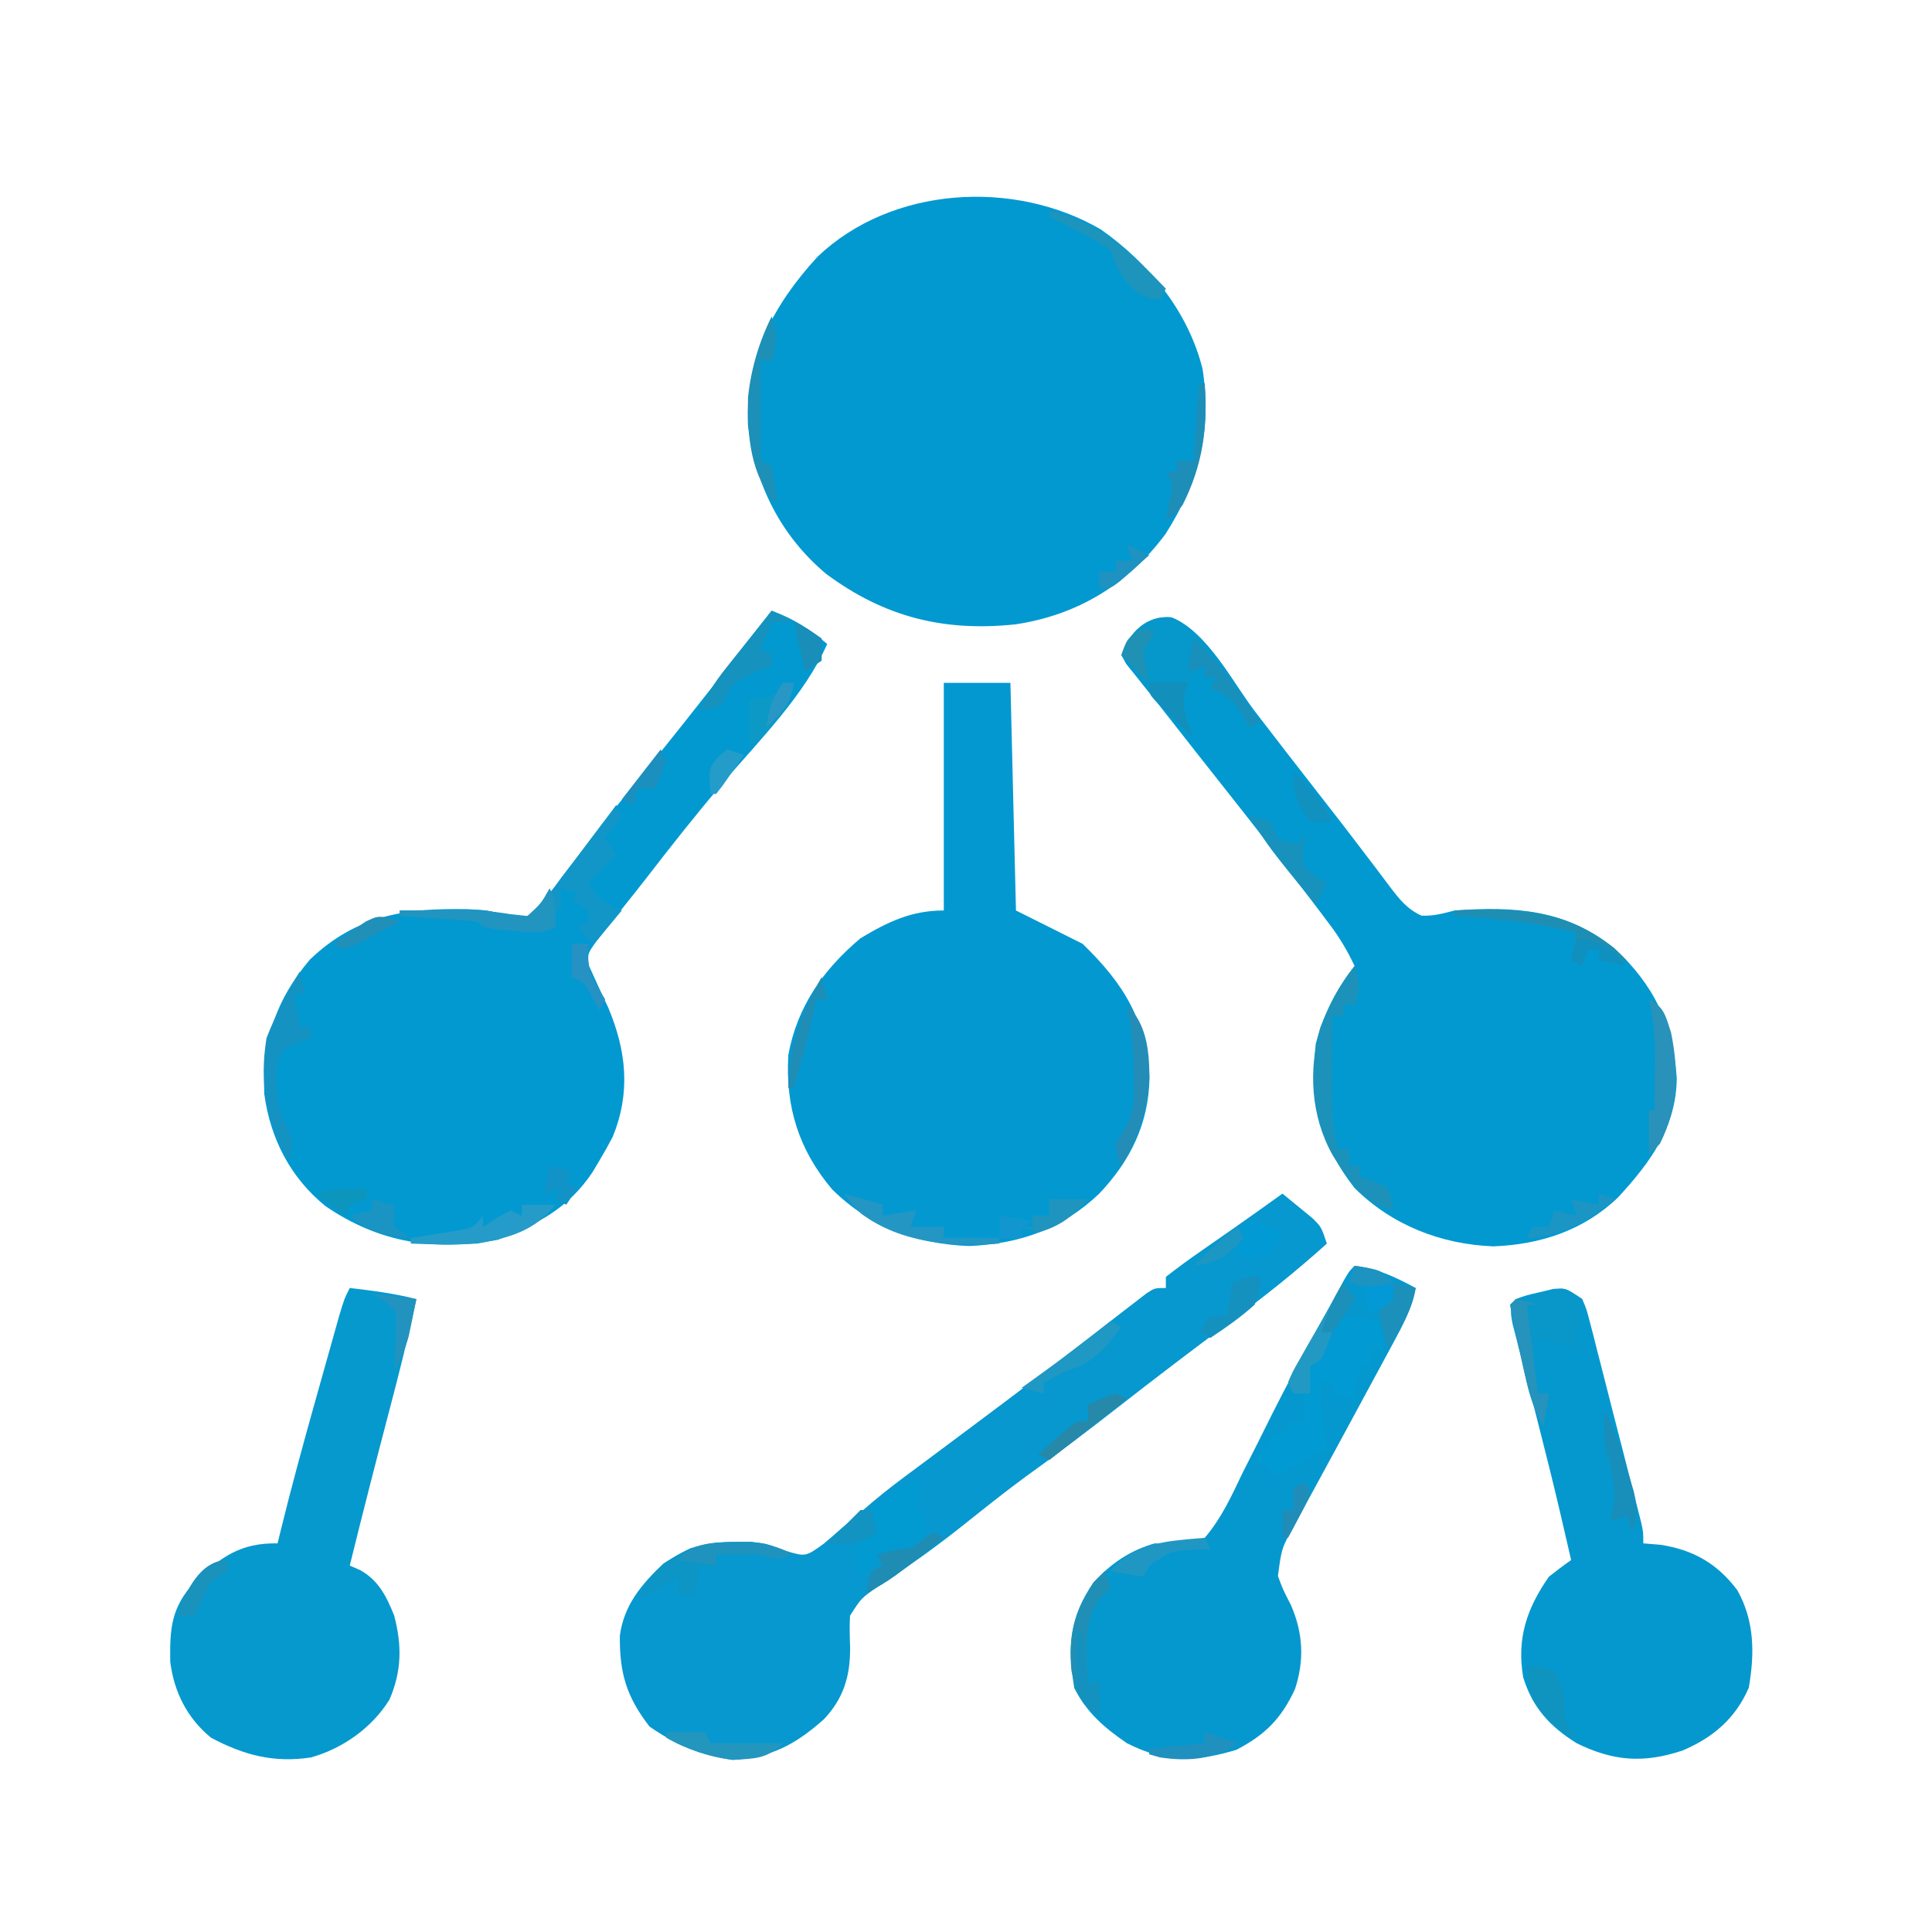
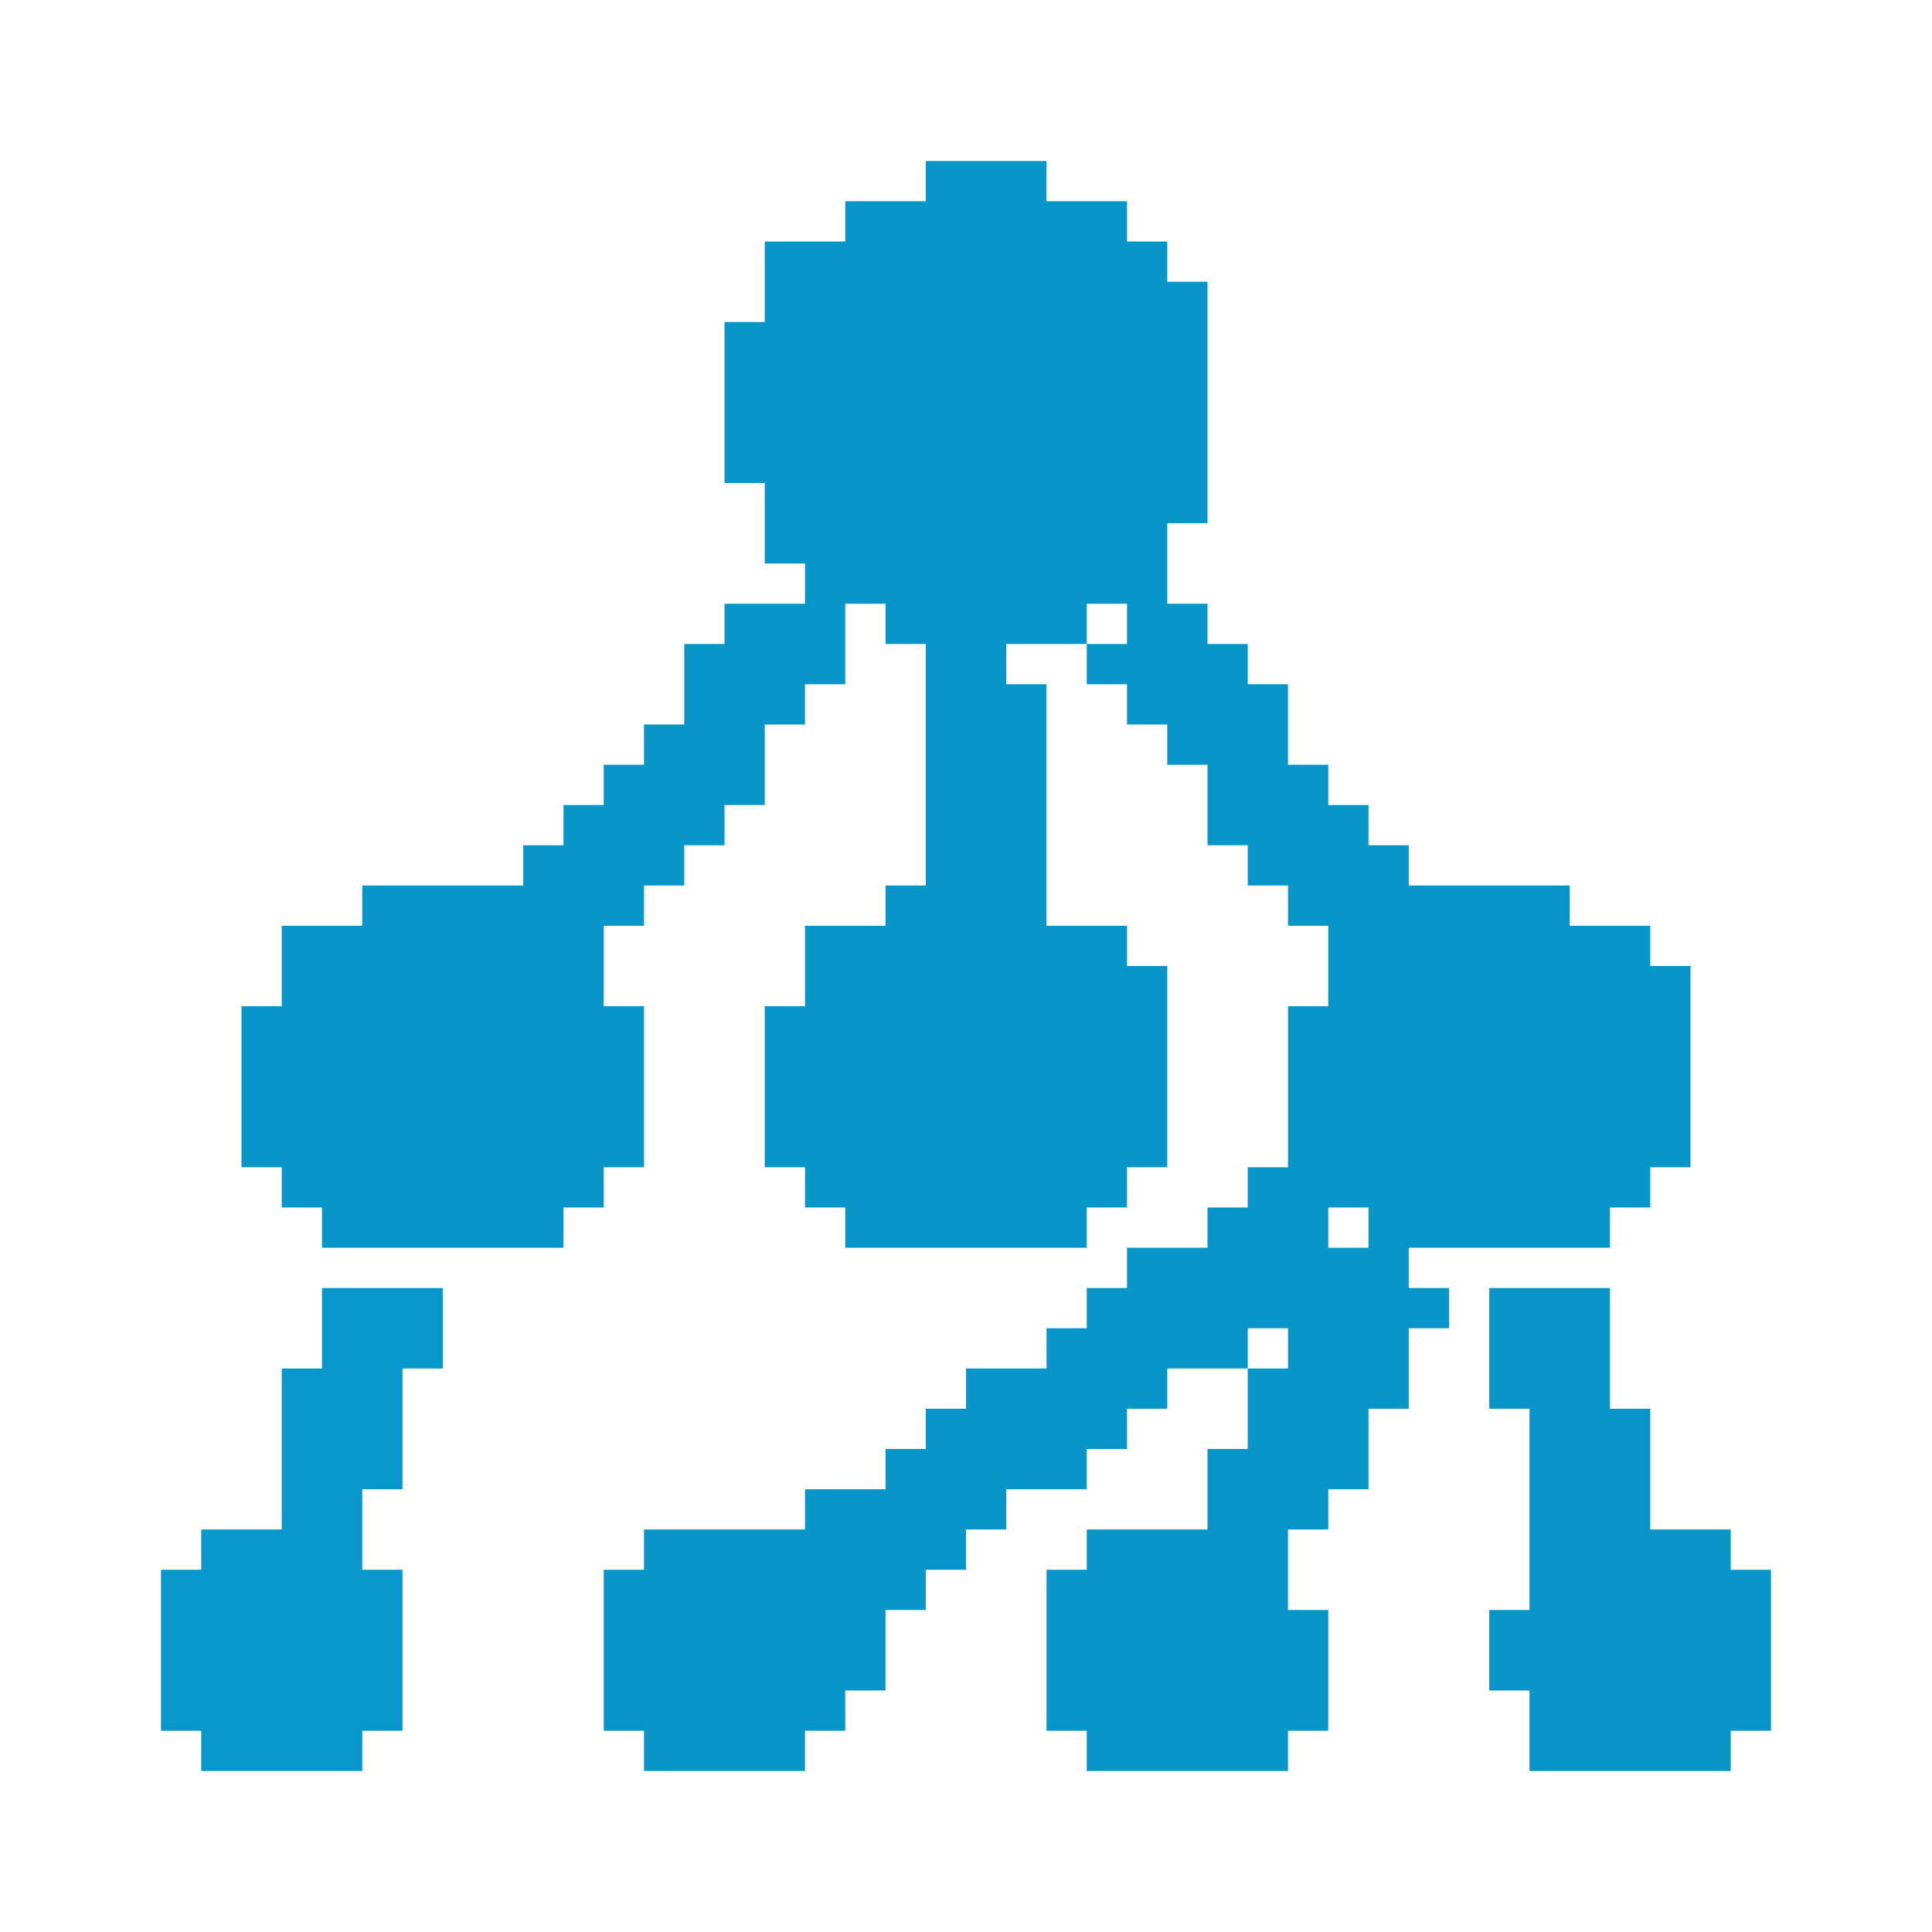
- <svg xmlns="http://www.w3.org/2000/svg" version="1.1" width="348" height="348">
-   <path d="M0 0 C8.633 6.042 15.782 14.799 18.344 25.16 C20.057 36.321 17.701 45.382 11.668 54.867 C4.901 63.967 -4.252 69.487 -15.367 71.141 C-28.306 72.503 -38.989 69.816 -49.457 62.055 C-57.671 55.167 -62.355 45.812 -63.551 35.18 C-64.004 23.104 -59.02 13.666 -51.02 4.93 C-37.672 -7.798 -15.606 -9.079 0 0 Z " fill="#0299D0" transform="translate(198.2695,41.32031)" />
-   <path d="M0 0 C3.965 1.479 6.776 3.236 10 6 C5.884 15.277 -2.247 23.372 -8.818 31.05 C-13.604 36.664 -18.163 42.443 -22.667 48.285 C-24.005 50.006 -25.364 51.709 -26.727 53.41 C-27.568 54.481 -28.409 55.553 -29.25 56.625 C-29.998 57.566 -30.745 58.507 -31.516 59.477 C-33.194 61.799 -33.194 61.799 -32.895 63.992 C-31.773 66.51 -30.614 69.007 -29.438 71.5 C-26.161 79.319 -25.381 86.771 -28.625 94.75 C-29.374 96.19 -30.166 97.608 -31 99 C-31.424 99.712 -31.848 100.423 -32.285 101.156 C-36.647 107.669 -42.17 110.482 -49.312 113.312 C-60.706 115.437 -70.737 113.856 -80.375 107.25 C-86.716 102.104 -90.317 95.059 -91.406 86.992 C-91.693 77.445 -89.387 70.194 -83.172 62.836 C-74.802 54.841 -66.01 53.553 -54.832 53.762 C-51 54 -51 54 -47.395 54.953 C-44.13 55.343 -44.13 55.343 -42.444 53.839 C-40.78 51.994 -39.327 50.078 -37.875 48.062 C-36.74 46.576 -35.605 45.091 -34.469 43.605 C-33.608 42.456 -33.608 42.456 -32.73 41.283 C-30.041 37.735 -27.204 34.312 -24.375 30.875 C-18.493 23.654 -12.726 16.346 -7 9 C-6.261 8.053 -5.523 7.105 -4.762 6.129 C-3.173 4.087 -1.585 2.045 0 0 Z " fill="#0299D1" transform="translate(139,110)" />
-   <path d="M0 0 C6.262 2.49 11.065 11.758 15.062 16.992 C18.91 22.025 22.799 27.026 26.699 32.019 C29.546 35.663 32.378 39.316 35.164 43.008 C35.66 43.658 36.156 44.307 36.666 44.977 C37.59 46.189 38.507 47.406 39.414 48.631 C41.11 50.84 42.452 52.548 45.02 53.715 C47.216 53.79 48.839 53.345 50.965 52.781 C61.831 52.001 70.995 52.579 79.777 59.594 C86.873 66.221 90.286 73.252 90.988 82.941 C90.915 91.821 86.211 98.173 80.406 104.473 C74.203 110.408 66.455 112.951 57.965 113.281 C48.514 112.914 39.727 109.482 32.965 102.781 C26.727 94.825 24.921 86.795 25.965 76.781 C27.438 71.468 29.539 67.1 32.965 62.781 C31.695 60.104 30.314 57.748 28.531 55.383 C28.053 54.746 27.575 54.109 27.082 53.453 C26.569 52.777 26.056 52.102 25.527 51.406 C24.993 50.699 24.459 49.991 23.908 49.262 C19.131 42.956 14.258 36.727 9.346 30.525 C6.028 26.335 2.721 22.136 -0.57 17.926 C-2.066 16.018 -3.571 14.117 -5.094 12.23 C-5.652 11.525 -6.21 10.82 -6.785 10.094 C-7.254 9.512 -7.724 8.931 -8.207 8.332 C-8.48 7.82 -8.754 7.309 -9.035 6.781 C-7.711 2.808 -4.504 -0.484 0 0 Z " fill="#0299D0" transform="translate(211.0352,111.2188)" />
-   <path d="M0 0 C3.96 0 7.92 0 12 0 C12.495 20.295 12.495 20.295 13 41 C16.96 42.98 20.92 44.96 25 47 C32.487 54.281 36.38 60.627 37.059 71.164 C36.888 79.421 33.624 86.07 28 92 C21.291 98.363 13.81 101.028 4.625 101.438 C-5.002 101.098 -13.192 98.043 -20.09 91.258 C-26.123 84.126 -28.568 76.326 -28 67 C-26.389 58.274 -21.728 51.667 -15 46 C-10.044 43.026 -5.821 41 0 41 C0 27.47 0 13.94 0 0 Z " fill="#0399D0" transform="translate(170,123)" />
-   <path d="M0 0 C1.152 0.93 2.297 1.869 3.438 2.812 C4.076 3.335 4.714 3.857 5.371 4.395 C7 6 7 6 8 9 C2.436 14.025 -3.343 18.615 -9.375 23.062 C-16.167 28.11 -22.901 33.219 -29.562 38.438 C-35.068 42.747 -40.623 46.949 -46.309 51.02 C-50.141 53.84 -53.852 56.809 -57.57 59.778 C-60.642 62.212 -63.747 64.554 -66.969 66.785 C-67.612 67.231 -68.256 67.678 -68.919 68.137 C-70.154 68.986 -71.396 69.824 -72.646 70.652 C-75.86 72.831 -75.86 72.831 -77.895 76.047 C-77.998 77.966 -77.938 79.892 -77.875 81.812 C-77.847 86.881 -79.036 90.936 -82.617 94.699 C-87.743 99.242 -92.036 101.536 -99 102 C-104.674 101.296 -109.326 99.236 -114 96 C-118.18 90.61 -119.416 86.332 -119.348 79.637 C-118.618 74.1 -115.444 70.372 -111.5 66.625 C-107.245 63.859 -103.704 62.721 -98.625 62.75 C-97.283 62.742 -97.283 62.742 -95.914 62.734 C-93 63 -93 63 -89.566 64.316 C-85.9 65.42 -85.9 65.42 -82.676 63.105 C-81.536 62.155 -80.416 61.181 -79.312 60.188 C-78.078 59.147 -76.842 58.108 -75.605 57.07 C-74.996 56.547 -74.387 56.024 -73.759 55.485 C-71.293 53.403 -68.72 51.481 -66.125 49.562 C-65.157 48.841 -64.189 48.119 -63.191 47.375 C-62.138 46.591 -61.085 45.807 -60 45 C-57.352 43.023 -54.707 41.043 -52.062 39.062 C-51.385 38.555 -50.708 38.048 -50.01 37.525 C-45.651 34.254 -41.316 30.953 -37 27.625 C-35.962 26.826 -34.925 26.027 -33.855 25.203 C-32.064 23.821 -30.275 22.436 -28.488 21.047 C-27.77 20.495 -27.052 19.943 -26.312 19.375 C-25.41 18.675 -25.41 18.675 -24.488 17.961 C-23 17 -23 17 -21 17 C-21 16.34 -21 15.68 -21 15 C-18.845 13.311 -16.69 11.737 -14.438 10.188 C-13.828 9.761 -13.219 9.335 -12.592 8.896 C-11.36 8.035 -10.126 7.175 -8.89 6.318 C-5.908 4.238 -2.955 2.118 0 0 Z " fill="#0698CE" transform="translate(231,215)" />
-   <path d="M0 0 C4.133 0.472 7.358 2.052 11 4 C10.298 7.743 8.672 10.723 6.867 14.059 C6.552 14.644 6.237 15.229 5.913 15.831 C4.904 17.702 3.89 19.57 2.875 21.438 C2.216 22.658 1.557 23.879 0.898 25.1 C-1.719 29.949 -4.342 34.796 -6.983 39.633 C-7.605 40.777 -8.227 41.92 -8.867 43.098 C-9.423 44.115 -9.978 45.132 -10.55 46.18 C-13.149 50.799 -13.149 50.799 -13.812 55.875 C-12.956 58.212 -12.956 58.212 -11.438 61.188 C-9.291 66.16 -9.029 71.046 -10.727 76.211 C-13.132 81.472 -16.124 84.523 -21.312 87.188 C-28.631 89.4 -34.137 89.497 -41 86 C-45.079 83.222 -48.241 80.487 -50.5 76.062 C-51.728 68.544 -51.402 63.326 -47 57 C-43.89 53.635 -40.43 51.236 -36 50 C-35.343 50.039 -34.685 50.078 -34.008 50.119 C-31.329 50.196 -29.506 49.984 -27 49 C-23.994 45.489 -22.165 41.467 -20.188 37.312 C-19.294 35.545 -18.4 33.777 -17.503 32.011 C-16.59 30.203 -15.691 28.389 -14.793 26.573 C-12.057 21.121 -9.127 15.781 -6.188 10.438 C-5.678 9.499 -5.168 8.56 -4.643 7.593 C-4.177 6.736 -3.711 5.879 -3.23 4.996 C-2.822 4.245 -2.414 3.494 -1.993 2.72 C-1 1 -1 1 0 0 Z " fill="#0598CE" transform="translate(244,228)" />
-   <path d="M0 0 C4.098 0.478 8.005 0.972 12 2 C10.549 8.739 8.888 15.399 7.125 22.062 C4.681 31.359 2.303 40.668 0 50 C0.615 50.267 1.23 50.534 1.863 50.809 C5.207 52.673 6.615 55.563 8 59 C9.42 64.355 9.366 69.034 7.152 74.145 C4.006 79.211 -1.254 82.947 -6.973 84.555 C-13.643 85.577 -19.06 84.154 -25 81 C-29.278 77.481 -31.652 72.779 -32.336 67.316 C-32.421 61.331 -32.188 57.629 -28 53 C-23.209 48.414 -19.672 45.879 -13 46 C-12.837 45.327 -12.674 44.653 -12.506 43.959 C-10.495 35.769 -8.273 27.648 -5.983 19.533 C-5.366 17.344 -4.753 15.155 -4.141 12.965 C-3.748 11.568 -3.354 10.171 -2.961 8.773 C-2.608 7.52 -2.255 6.266 -1.892 4.974 C-1 2 -1 2 0 0 Z " fill="#0699CE" transform="translate(63,232)" />
-   <path d="M0 0 C0.778 1.822 0.778 1.822 1.35 4.051 C1.57 4.885 1.79 5.719 2.017 6.579 C2.355 7.932 2.355 7.932 2.699 9.312 C2.939 10.237 3.179 11.162 3.426 12.115 C4.191 15.074 4.939 18.037 5.688 21 C6.203 22.998 6.719 24.995 7.236 26.992 C8.176 30.643 9.115 34.294 10.038 37.949 C10.224 38.685 10.411 39.421 10.603 40.178 C11 42 11 42 11 44 C12.011 44.083 13.021 44.165 14.062 44.25 C19.996 45.149 24.361 47.662 27.938 52.438 C31.044 57.977 31.067 63.852 30 70 C27.591 75.546 23.575 78.971 18.066 81.312 C11.106 83.628 5.637 83.265 -1 80 C-5.813 77.002 -8.949 73.609 -10.629 68.141 C-11.839 61.158 -9.983 55.691 -6 50 C-4.694 48.964 -3.365 47.956 -2 47 C-2.518 44.749 -3.039 42.499 -3.562 40.25 C-3.732 39.522 -3.901 38.794 -4.075 38.045 C-5.28 32.917 -6.552 27.809 -7.859 22.707 C-8.342 20.816 -8.342 20.816 -8.834 18.888 C-9.484 16.348 -10.139 13.809 -10.801 11.272 C-11.1 10.101 -11.399 8.93 -11.707 7.723 C-11.98 6.668 -12.253 5.614 -12.534 4.528 C-13 2 -13 2 -12 0 C-10.039 -0.703 -10.039 -0.703 -7.625 -1.25 C-6.834 -1.441 -6.042 -1.632 -5.227 -1.828 C-3 -2 -3 -2 0 0 Z " fill="#0598CE" transform="translate(285,234)" />
-   <path d="M0 0 C6.152 0.586 6.152 0.586 8 1 C8.33 1.66 8.66 2.32 9 3 C8.67 3.99 8.34 4.98 8 6 C7.34 6 6.68 6 6 6 C6 6.99 6 7.98 6 9 C5.34 9 4.68 9 4 9 C3.67 10.98 3.34 12.96 3 15 C1.68 14.67 0.36 14.34 -1 14 C-1 13.34 -1 12.68 -1 12 C-1.66 12 -2.32 12 -3 12 C-3.098 16.136 -2.774 19.936 -2 24 C-2.557 24.268 -3.114 24.536 -3.688 24.812 C-6.197 26.101 -8.593 27.529 -11 29 C-11.66 28.34 -12.32 27.68 -13 27 C-13.66 26.67 -14.32 26.34 -15 26 C-13.719 24.293 -12.382 22.626 -11 21 C-10.34 21 -9.68 21 -9 21 C-9 20.34 -9 19.68 -9 19 C-8.01 19 -7.02 19 -6 19 C-6.052 17.952 -6.052 17.952 -6.105 16.883 C-6.146 15.518 -6.146 15.518 -6.188 14.125 C-6.222 13.22 -6.257 12.315 -6.293 11.383 C-6.196 10.596 -6.1 9.81 -6 9 C-5.01 8.34 -4.02 7.68 -3 7 C-1.929 4.699 -0.92 2.366 0 0 Z " fill="#019AD2" transform="translate(241,237)" />
-   <path d="M0 0 C6.757 2.703 11.904 13.079 15.973 18.789 C15.313 19.119 14.653 19.449 13.973 19.789 C13.56 19.005 13.148 18.222 12.723 17.414 C10.933 14.73 9.923 13.908 6.973 12.789 C7.303 12.129 7.633 11.469 7.973 10.789 C7.313 10.789 6.653 10.789 5.973 10.789 C5.973 10.129 5.973 9.469 5.973 8.789 C3.48 10.957 2.259 12.454 1.973 15.789 C2.843 18.985 2.843 18.985 3.973 21.789 C0.59 18.618 -2.433 15.227 -5.402 11.664 C-6.111 10.816 -6.82 9.968 -7.551 9.094 C-8.038 8.333 -8.525 7.573 -9.027 6.789 C-7.704 2.819 -4.502 -0.468 0 0 Z " fill="#0697CB" transform="translate(211.0273,111.2109)" />
-   <path d="M0 0 C0.495 0.99 0.495 0.99 1 2 C0.01 3.32 -0.98 4.64 -2 6 C-1.34 6.99 -0.68 7.98 0 9 C-1.65 10.65 -3.3 12.3 -5 14 C-2.726 17.371 -2.726 17.371 1 19 C-0.65 20.98 -2.3 22.96 -4 25 C-4.99 24.01 -5.98 23.02 -7 22 C-6.34 21.67 -5.68 21.34 -5 21 C-5 20.34 -5 19.68 -5 19 C-5.99 18.34 -6.98 17.68 -8 17 C-7.67 16.67 -7.34 16.34 -7 16 C-7.99 15.67 -8.98 15.34 -10 15 C-10 16.32 -10 17.64 -10 19 C-10.66 19 -11.32 19 -12 19 C-11.67 19.99 -11.34 20.98 -11 22 C-13.708 23.354 -15.565 22.914 -18.562 22.625 C-19.554 22.535 -20.545 22.445 -21.566 22.352 C-24 22 -24 22 -25 21 C-27.35 20.765 -29.706 20.586 -32.062 20.438 C-33.353 20.354 -34.643 20.27 -35.973 20.184 C-37.471 20.093 -37.471 20.093 -39 20 C-39 19.67 -39 19.34 -39 19 C-36.479 18.973 -33.958 18.953 -31.438 18.938 C-30.733 18.929 -30.029 18.921 -29.303 18.912 C-28.603 18.909 -27.904 18.906 -27.184 18.902 C-26.48 18.897 -25.776 18.893 -25.051 18.887 C-23 19 -23 19 -19.395 19.984 C-16.08 20.352 -16.08 20.352 -14.285 18.647 C-12.468 16.615 -10.852 14.516 -9.25 12.312 C-8.687 11.578 -8.123 10.844 -7.543 10.088 C-6.005 8.075 -4.499 6.042 -3 4 C-2.001 2.666 -1.002 1.332 0 0 Z " fill="#1196C7" transform="translate(111,145)" />
-   <path d="M0 0 C-0.33 2.97 -0.66 5.94 -1 9 C-3.31 8.34 -5.62 7.68 -8 7 C-9.231 10.694 -8.644 13.206 -8 17 C-7.34 17 -6.68 17 -6 17 C-6.33 18.98 -6.66 20.96 -7 23 C-8.487 20.245 -9.415 17.73 -10.07 14.672 C-10.331 13.473 -10.331 13.473 -10.598 12.25 C-10.772 11.425 -10.946 10.6 -11.125 9.75 C-11.307 8.91 -11.489 8.069 -11.676 7.203 C-12.122 5.136 -12.562 3.068 -13 1 C-12.055 0.685 -11.11 0.371 -10.137 0.047 C-8.36 -0.546 -6.584 -1.143 -4.812 -1.75 C-3 -2 -3 -2 0 0 Z " fill="#0997CA" transform="translate(285,234)" />
-   <path d="M0 0 C0.934 3.01 1.044 3.867 0 7 C-0.66 7 -1.32 7 -2 7 C-2 7.66 -2 8.32 -2 9 C-2.66 9 -3.32 9 -4 9 C-4.027 12.063 -4.047 15.125 -4.062 18.188 C-4.071 19.052 -4.079 19.916 -4.088 20.807 C-4.104 25.003 -4.076 28.909 -3 33 C-2.34 33 -1.68 33 -1 33 C-1 33.99 -1 34.98 -1 36 C-0.34 36 0.32 36 1 36 C1 36.66 1 37.32 1 38 C1.99 38.33 2.98 38.66 4 39 C4.66 39.33 5.32 39.66 6 40 C6.625 42.062 6.625 42.062 7 44 C1.36 42.673 -1.104 38.677 -4 34 C-7.893 26.998 -8.346 18.817 -6.203 11.148 C-4.597 6.96 -2.794 3.522 0 0 Z " fill="#1C92BA" transform="translate(244,174)" />
-   <path d="M0 0 C-0.33 1.65 -0.66 3.3 -1 5 C-0.34 5.33 0.32 5.66 1 6 C0.812 7.875 0.812 7.875 0 10 C-1.65 10.707 -3.321 11.366 -5 12 C-7.112 13.562 -9.028 15.257 -11 17 C-11.688 14.688 -11.688 14.688 -12 12 C-10.562 10.438 -10.562 10.438 -9 9 C-9 7.68 -9 6.36 -9 5 C-7.539 3.516 -7.539 3.516 -5.625 2.25 C-4.999 1.822 -4.372 1.394 -3.727 0.953 C-2 0 -2 0 0 0 Z " fill="#019AD1" transform="translate(166,267)" />
-   <path d="M0 0 C0.33 1.32 0.66 2.64 1 4 C0.34 4 -0.32 4 -1 4 C-0.67 5.98 -0.34 7.96 0 10 C0.66 10 1.32 10 2 10 C2 10.66 2 11.32 2 12 C1.01 12.33 0.02 12.66 -1 13 C-2.831 13.995 -2.831 13.995 -4 16 C-4.454 20.543 -4.348 23.666 -2.438 27.812 C-1 31 -1 31 -2 34 C-6.117 26.888 -7.3 20.142 -6 12 C-4.363 7.76 -2.352 3.885 0 0 Z " fill="#1493C3" transform="translate(54,175)" />
-   <path d="M0 0 C0.918 -0.005 1.836 -0.01 2.781 -0.016 C5.678 0.267 7.864 1.046 10.5 2.25 C7.5 3.25 7.5 3.25 4.5 2.25 C3.106 2.183 1.708 2.165 0.312 2.188 C-0.946 2.208 -2.204 2.229 -3.5 2.25 C-3.5 2.91 -3.5 3.57 -3.5 4.25 C-4.49 4.25 -5.48 4.25 -6.5 4.25 C-6.83 6.23 -7.16 8.21 -7.5 10.25 C-8.49 9.92 -9.48 9.59 -10.5 9.25 C-10.5 8.26 -10.5 7.27 -10.5 6.25 C-11.676 6.962 -11.676 6.962 -12.875 7.688 C-14.389 8.589 -15.924 9.462 -17.5 10.25 C-15.705 5.682 -12.553 3.223 -8.176 1.148 C-5.293 0.18 -3.033 -0.017 0 0 Z " fill="#0D95C6" transform="translate(132.5,277.75)" />
-   <path d="M0 0 C1.98 0 3.96 0 6 0 C2.405 4.739 -2.37 5.97 -8 7 C-12.016 7.222 -15.983 7.186 -20 7 C-20 6.67 -20 6.34 -20 6 C-18.844 5.818 -18.844 5.818 -17.664 5.633 C-16.661 5.465 -15.658 5.298 -14.625 5.125 C-13.627 4.963 -12.63 4.8 -11.602 4.633 C-8.857 4.204 -8.857 4.204 -7 2 C-7 2.66 -7 3.32 -7 4 C-6.216 3.484 -5.433 2.969 -4.625 2.438 C-3.326 1.726 -3.326 1.726 -2 1 C-1.34 1.33 -0.68 1.66 0 2 C0 1.34 0 0.68 0 0 Z " fill="#249BC8" transform="translate(94,217)" />
-   <path d="M0 0 C1.32 0.66 2.64 1.32 4 2 C2.68 2 1.36 2 0 2 C-0.66 3.65 -1.32 5.3 -2 7 C-1.34 7.33 -0.68 7.66 0 8 C0 8.66 0 9.32 0 10 C-1.114 10.412 -2.228 10.825 -3.375 11.25 C-6.673 12.638 -7.568 13.696 -9 17 C-11.125 17.75 -11.125 17.75 -13 18 C-11.709 15.25 -10.289 12.921 -8.398 10.547 C-7.664 9.619 -7.664 9.619 -6.914 8.672 C-6.406 8.038 -5.898 7.403 -5.375 6.75 C-4.859 6.1 -4.344 5.451 -3.812 4.781 C-2.545 3.185 -1.273 1.592 0 0 Z " fill="#1592BE" transform="translate(139,110)" />
-   <path d="M0 0 C0.981 3.053 0.981 4.947 0 8 C-0.66 8 -1.32 8 -2 8 C-2 13.94 -2 19.88 -2 26 C-1.34 26.33 -0.68 26.66 0 27 C0.407 29.322 0.744 31.657 1 34 C-3.89 28.665 -4.394 21.53 -4.266 14.602 C-3.749 9.539 -2.277 4.554 0 0 Z " fill="#1D90B7" transform="translate(139,57)" />
-   <path d="M0 0 C2.842 1.421 3.007 3.034 4 6 C5.442 13.157 5.297 19.392 2 26 C1.34 26.66 0.68 27.32 0 28 C0 25.36 0 22.72 0 20 C0.33 20 0.66 20 1 20 C1.027 17.604 1.047 15.208 1.062 12.812 C1.071 12.139 1.079 11.465 1.088 10.771 C1.106 7.046 0.893 3.621 0 0 Z " fill="#2892BB" transform="translate(297,180)" />
-   <path d="M0 0 C10.808 -0.519 19.894 -0.361 28.625 6.75 C29.409 7.492 30.192 8.235 31 9 C29.333 9 27.667 9 26 9 C26 8.34 26 7.68 26 7 C25.34 7 24.68 7 24 7 C23.67 7.99 23.34 8.98 23 10 C22.34 9.67 21.68 9.34 21 9 C21.33 7.35 21.66 5.7 22 4 C14.68 2.139 7.532 1.442 0 1 C0 0.67 0 0.34 0 0 Z " fill="#1F8EB3" transform="translate(262,164)" />
-   <path d="M0 0 C0.33 0.99 0.66 1.98 1 3 C0.361 3.639 -0.279 4.279 -0.938 4.938 C-4.119 9.662 -3.318 14.463 -3 20 C-2.34 20 -1.68 20 -1 20 C-1 21.98 -1 23.96 -1 26 C-4.719 23.521 -4.969 22.283 -6 18 C-6.62 11.597 -5.483 7.416 -2 2 C-1.34 1.34 -0.68 0.68 0 0 Z " fill="#208FB5" transform="translate(199,283)" />
-   <path d="M0 0 C8.983 1.871 14.815 7.505 21 14 C20.67 14.66 20.34 15.32 20 16 C16.87 15.665 15.999 14.999 13.812 12.625 C12 10 12 10 11 7 C8.453 5.313 8.453 5.313 5.438 3.812 C4.426 3.283 3.414 2.753 2.371 2.207 C1.589 1.809 0.806 1.41 0 1 C0 0.67 0 0.34 0 0 Z " fill="#1D94BB" transform="translate(189,38)" />
-   <path d="M0 0 C2.31 0.66 4.62 1.32 7 2 C7 2.66 7 3.32 7 4 C8.98 3.67 10.96 3.34 13 3 C12.67 3.99 12.34 4.98 12 6 C13.98 6 15.96 6 18 6 C18 6.66 18 7.32 18 8 C21.3 8 24.6 8 28 8 C28 8.33 28 8.66 28 9 C19.388 9.61 10.32 8.929 3.133 3.621 C1.75 2.25 1.75 2.25 0 0 Z " fill="#2496C3" transform="translate(152,215)" />
-   <path d="M0 0 C1.231 2.463 1.072 4.28 1 7 C-1.708 8.354 -3.565 7.914 -6.562 7.625 C-8.049 7.49 -8.049 7.49 -9.566 7.352 C-12 7 -12 7 -13 6 C-15.35 5.765 -17.706 5.586 -20.062 5.438 C-21.998 5.312 -21.998 5.312 -23.973 5.184 C-25.471 5.093 -25.471 5.093 -27 5 C-27 4.67 -27 4.34 -27 4 C-24.479 3.973 -21.958 3.953 -19.438 3.938 C-18.381 3.925 -18.381 3.925 -17.303 3.912 C-13.77 3.896 -10.632 4.062 -7.125 4.656 C-5.578 4.826 -5.578 4.826 -4 5 C-1.508 2.699 -1.508 2.699 0 0 Z " fill="#2195C0" transform="translate(99,160)" />
-   <path d="M0 0 C0.66 0.99 1.32 1.98 2 3 C1.072 4.33 1.072 4.33 0.125 5.688 C-2.029 8.816 -2.029 8.816 -3.125 11.812 C-4 14 -4 14 -6 15 C-6 16.65 -6 18.3 -6 20 C-6.99 20 -7.98 20 -9 20 C-9.33 19.34 -9.66 18.68 -10 18 C-9.196 16.121 -9.196 16.121 -7.91 13.867 C-7.456 13.062 -7.001 12.256 -6.533 11.426 C-6.048 10.584 -5.563 9.742 -5.062 8.875 C-4.581 8.026 -4.1 7.176 -3.604 6.301 C-2.409 4.196 -1.208 2.096 0 0 Z " fill="#2299C3" transform="translate(242,231)" />
-   <path d="M0 0 C0.33 0 0.66 0 1 0 C1.559 8.026 0.66 14.753 -3 22 C-4.637 23.812 -4.637 23.812 -6 25 C-5.814 23.886 -5.629 22.773 -5.438 21.625 C-4.683 18.174 -4.683 18.174 -6 16 C-5.34 16 -4.68 16 -4 16 C-4 15.34 -4 14.68 -4 14 C-3.01 14 -2.02 14 -1 14 C-0.67 9.38 -0.34 4.76 0 0 Z " fill="#1D8EB8" transform="translate(216,69)" />
-   <path d="M0 0 C2.375 0.188 2.375 0.188 5 1 C6.86 4.277 7 6.166 7 10 C7.99 11.485 7.99 11.485 9 13 C5.18 11.499 3.246 9.408 1 6 C0.25 2.688 0.25 2.688 0 0 Z " fill="#0F94C0" transform="translate(275,300)" />
-   <path d="M0 0 C3.475 3.475 3.967 7.944 4.043 12.691 C3.663 19.044 2.206 23.519 -1 29 C-1.688 27.312 -1.688 27.312 -2 25 C-1.531 24.236 -1.062 23.471 -0.578 22.684 C1.428 19.271 1.335 16.993 1.25 13.062 C1.235 11.878 1.219 10.693 1.203 9.473 C1.014 6.245 0.601 3.174 0 0 Z " fill="#238DB7" transform="translate(203,181)" />
-   <path d="M0 0 C1.938 0.312 1.938 0.312 4 1 C4.33 1.99 4.66 2.98 5 4 C7.015 4.733 7.015 4.733 9 5 C9.33 4.34 9.66 3.68 10 3 C9.918 3.928 9.835 4.856 9.75 5.812 C9.647 9.091 9.647 9.091 12 10.875 C12.66 11.246 13.32 11.617 14 12 C13.34 13.32 12.68 14.64 12 16 C3.554 5.626 3.554 5.626 0 0 Z " fill="#1792BD" transform="translate(225,147)" />
-   <path d="M0 0 C1.945 3.521 3.057 7.148 4.188 11 C4.552 12.217 4.917 13.434 5.293 14.688 C5.942 17.729 6.113 19.165 5 22 C4.67 21.01 4.34 20.02 4 19 C3.01 19.33 2.02 19.66 1 20 C1.206 19.175 1.413 18.35 1.625 17.5 C2.023 13.784 1.489 11.489 0.48 7.969 C-0.173 5.29 -0.137 2.741 0 0 Z " fill="#188EBB" transform="translate(289,254)" />
-   <path d="M0 0 C0.66 0.33 1.32 0.66 2 1 C-1.099 5.073 -2.994 7.46 -8 9 C-9.341 9.652 -10.677 10.314 -12 11 C-12 11.66 -12 12.32 -12 13 C-13.32 12.67 -14.64 12.34 -16 12 C-15.264 11.469 -14.528 10.938 -13.77 10.391 C-12.794 9.684 -11.818 8.978 -10.812 8.25 C-9.85 7.554 -8.887 6.858 -7.895 6.141 C-5.209 4.154 -2.593 2.105 0 0 Z " fill="#1F98C4" transform="translate(200,238)" />
-   <path d="M0 0 C2.062 0.438 2.062 0.438 4 1 C3.34 1 2.68 1 2 1 C2.66 6.28 3.32 11.56 4 17 C4.66 17 5.32 17 6 17 C5.67 18.98 5.34 20.96 5 23 C2.719 18.757 1.83 14.489 0.812 9.812 C0.622 8.98 0.432 8.148 0.236 7.291 C-0.225 5.204 -0.618 3.103 -1 1 C-0.67 0.67 -0.34 0.34 0 0 Z " fill="#2693BC" transform="translate(273,234)" />
-   <path d="M0 0 C0.99 0.33 1.98 0.66 3 1 C-2.289 4.922 -6.326 7.716 -13 8 C-12.67 7.34 -12.34 6.68 -12 6 C-11.01 6 -10.02 6 -9 6 C-8.67 5.01 -8.34 4.02 -8 3 C-6.68 3.33 -5.36 3.66 -4 4 C-4.33 3.01 -4.66 2.02 -5 1 C-3.35 1.33 -1.7 1.66 0 2 C0 1.34 0 0.68 0 0 Z " fill="#1B95C4" transform="translate(288,215)" />
-   <path d="M0 0 C0 2.125 0 2.125 -1 5 C-3.498 7.255 -6.198 9.143 -9 11 C-9.66 10.67 -10.32 10.34 -11 10 C-10.34 9.01 -9.68 8.02 -9 7 C-8.01 7 -7.02 7 -6 7 C-5.67 5.02 -5.34 3.04 -5 1 C-2 0 -2 0 0 0 Z " fill="#1591C0" transform="translate(227,230)" />
-   <path d="M0 0 C3.174 3.002 5.713 6.198 8.25 9.75 C8.956 10.735 9.663 11.72 10.391 12.734 C10.922 13.482 11.453 14.23 12 15 C11.01 15.495 11.01 15.495 10 16 C9.588 15.216 9.175 14.432 8.75 13.625 C6.961 10.941 5.95 10.119 3 9 C3.33 8.34 3.66 7.68 4 7 C3.34 7 2.68 7 2 7 C2 6.34 2 5.68 2 5 C1.01 5.33 0.02 5.66 -1 6 C-0.67 4.02 -0.34 2.04 0 0 Z " fill="#198FBC" transform="translate(215,115)" />
-   <path d="M0 0 C0.66 0 1.32 0 2 0 C1.405 3.362 0.256 5.212 -2 7.75 C-2.804 8.67 -2.804 8.67 -3.625 9.609 C-4.079 10.068 -4.532 10.527 -5 11 C-5.33 11 -5.66 11 -6 11 C-6 8.36 -6 5.72 -6 3 C-5.196 2.876 -4.391 2.752 -3.562 2.625 C-2.717 2.419 -1.871 2.212 -1 2 C-0.67 1.34 -0.34 0.68 0 0 Z " fill="#0C99C5" transform="translate(141,123)" />
-   <path d="M0 0 C0.66 0.33 1.32 0.66 2 1 C-7.41 8.483 -7.41 8.483 -12 11 C-11.625 9.062 -11.625 9.062 -11 7 C-10.34 6.67 -9.68 6.34 -9 6 C-9.33 5.34 -9.66 4.68 -10 4 C-7.924 3.447 -6.156 3 -4 3 C-2.638 2.039 -1.301 1.041 0 0 Z " fill="#1F8CB4" transform="translate(168,276)" />
-   <path d="M0 0 C2.64 0.33 5.28 0.66 8 1 C7.715 2.418 7.422 3.834 7.125 5.25 C6.963 6.039 6.8 6.828 6.633 7.641 C6.008 9.968 5.152 11.89 4 14 C4.046 13.241 4.093 12.481 4.141 11.699 C4.195 10.208 4.195 10.208 4.25 8.688 C4.296 7.701 4.343 6.715 4.391 5.699 C4.269 2.856 4.269 2.856 1.984 1.145 C1.33 0.767 0.675 0.389 0 0 Z " fill="#2293BF" transform="translate(67,233)" />
-   <path d="M0 0 C1.32 0.33 2.64 0.66 4 1 C3.329 5.194 1.144 8.403 -1 12 C-2.001 8.996 -2.514 6.123 -3 3 C-2.01 2.34 -1.02 1.68 0 1 C0 0.67 0 0.34 0 0 Z " fill="#1B90BB" transform="translate(251,231)" />
-   <path d="M0 0 C2.625 0.938 2.625 0.938 5 2 C4.34 3.32 3.68 4.64 3 6 C2.34 6 1.68 6 1 6 C0.01 6.495 0.01 6.495 -1 7 C-1.99 6.34 -2.98 5.68 -4 5 C-2.25 1.125 -2.25 1.125 0 0 Z " fill="#029AD4" transform="translate(226,220)" />
-   <path d="M0 0 C0.33 0.66 0.66 1.32 1 2 C0.078 2.039 0.078 2.039 -0.863 2.078 C-5.993 2.281 -5.993 2.281 -10.062 5.062 C-10.372 5.702 -10.681 6.341 -11 7 C-13.97 6.505 -13.97 6.505 -17 6 C-12.46 0.743 -6.522 0.54 0 0 Z " fill="#2097C2" transform="translate(217,277)" />
-   <path d="M0 0 C1.404 -0.021 1.404 -0.021 2.836 -0.043 C5.786 0.201 7.949 0.956 10.625 2.188 C7.625 3.188 7.625 3.188 4.625 2.188 C3.231 2.121 1.833 2.102 0.438 2.125 C-0.821 2.146 -2.079 2.166 -3.375 2.188 C-3.375 2.848 -3.375 3.507 -3.375 4.188 C-5.685 3.857 -7.995 3.527 -10.375 3.188 C-7.197 0.01 -4.299 0.029 0 0 Z " fill="#1F93BD" transform="translate(132.375,277.8125)" />
-   <path d="M0 0 C2.31 0 4.62 0 7 0 C7.33 0.66 7.66 1.32 8 2 C12.29 2 16.58 2 21 2 C18.136 4.864 16.007 4.742 12 5 C7.753 4.359 3.727 3.174 0 1 C0 0.67 0 0.34 0 0 Z " fill="#2396BE" transform="translate(120,312)" />
-   <path d="M0 0 C0.66 0.33 1.32 0.66 2 1 C-4.93 6.445 -4.93 6.445 -12 12 C-12.66 11.67 -13.32 11.34 -14 11 C-12.88 9.994 -11.754 8.995 -10.625 8 C-9.999 7.443 -9.372 6.886 -8.727 6.312 C-7 5 -7 5 -5 5 C-5 4.01 -5 3.02 -5 2 C-2.625 0.938 -2.625 0.938 0 0 Z " fill="#2689AA" transform="translate(201,251)" />
-   <path d="M0 0 C0.33 1.32 0.66 2.64 1 4 C0.34 4 -0.32 4 -1 4 C-1.133 4.705 -1.266 5.41 -1.402 6.137 C-2.014 9.067 -2.763 11.928 -3.562 14.812 C-3.967 16.276 -3.967 16.276 -4.379 17.77 C-4.584 18.506 -4.789 19.242 -5 20 C-5.33 20 -5.66 20 -6 20 C-5.819 12.264 -3.852 6.68 0 0 Z " fill="#1E8EB7" transform="translate(148,176)" />
-   <path d="M0 0 C2.964 2.808 5.445 5.183 7 9 C5.68 9 4.36 9 3 9 C0.432 5.699 0 4.271 0 0 Z " fill="#1191C0" transform="translate(233,139)" />
-   <path d="M0 0 C2.31 0 4.62 0 7 0 C6.794 0.536 6.588 1.073 6.375 1.625 C5.869 4.833 6.846 7.013 8 10 C6.333 8.333 4.667 6.667 3 5 C2.402 4.443 1.804 3.886 1.188 3.312 C0 2 0 2 0 0 Z " fill="#138FBB" transform="translate(207,123)" />
-   <path d="M0 0 C0 0.66 0 1.32 0 2 C-0.99 2.66 -1.98 3.32 -3 4 C-4.062 5.968 -5.071 7.966 -6 10 C-6.99 10 -7.98 10 -9 10 C-7.683 5.811 -4.975 0 0 0 Z " fill="#1992BC" transform="translate(41,281)" />
-   <path d="M0 0 C0.66 0 1.32 0 2 0 C2.33 1.32 2.66 2.64 3 4 C-0.435 6.29 -1.985 6.178 -6 6 C-4 4 -2 2 0 0 Z " fill="#1293C2" transform="translate(155,272)" />
-   <path d="M0 0 C2.31 0 4.62 0 7 0 C4.247 3.058 1.992 4.874 -2 6 C-2.99 5.67 -3.98 5.34 -5 5 C-4.34 5 -3.68 5 -3 5 C-3 4.34 -3 3.68 -3 3 C-2.01 3 -1.02 3 0 3 C0 2.01 0 1.02 0 0 Z " fill="#1F94BE" transform="translate(189,216)" />
-   <path d="M0 0 C1.32 0.33 2.64 0.66 4 1 C4 2.32 4 3.64 4 5 C4.99 5.66 5.98 6.32 7 7 C2.443 6.562 -0.577 6.15 -4 3 C-2.68 2.67 -1.36 2.34 0 2 C0 1.34 0 0.68 0 0 Z " fill="#1994C3" transform="translate(67,216)" />
-   <path d="M0 0 C1.98 0.66 3.96 1.32 6 2 C1.605 4.93 -2.876 5.31 -8 4.562 C-8.66 4.377 -9.32 4.191 -10 4 C-10 3.67 -10 3.34 -10 3 C-6.7 2.67 -3.4 2.34 0 2 C0 1.34 0 0.68 0 0 Z " fill="#2090BF" transform="translate(217,312)" />
-   <path d="M0 0 C1.98 0.495 1.98 0.495 4 1 C3.67 1.66 3.34 2.32 3 3 C3.66 3.33 4.32 3.66 5 4 C4.01 5.485 4.01 5.485 3 7 C2.34 6.67 1.68 6.34 1 6 C1.33 5.34 1.66 4.68 2 4 C1.01 4.33 0.02 4.66 -1 5 C-0.67 3.35 -0.34 1.7 0 0 Z " fill="#1293C7" transform="translate(99,210)" />
-   <path d="M0 0 C0.99 0 1.98 0 3 0 C2.938 0.722 2.876 1.444 2.812 2.188 C3.035 5.529 4.258 7.197 6 10 C5.67 10.66 5.34 11.32 5 12 C4.546 11.196 4.093 10.391 3.625 9.562 C2.253 6.911 2.253 6.911 0 6 C0 4.02 0 2.04 0 0 Z " fill="#2592C3" transform="translate(103,170)" />
-   <path d="M0 0 C2.5 1.25 2.5 1.25 5 3 C5 4.32 5 5.64 5 7 C4.01 7.66 3.02 8.32 2 9 C1.34 6.03 0.68 3.06 0 0 Z " fill="#188EB9" transform="translate(143,112)" />
-   <path d="M0 0 C0.33 0 0.66 0 1 0 C1.33 2.97 1.66 5.94 2 9 C2.66 9 3.32 9 4 9 C4 10.98 4 12.96 4 15 C1 13 1 13 0 10 C-0.068 8.272 -0.085 6.542 -0.062 4.812 C-0.053 3.911 -0.044 3.01 -0.035 2.082 C-0.024 1.395 -0.012 0.708 0 0 Z " fill="#1492BF" transform="translate(194,294)" />
-   <path d="M0 0 C1.98 0 3.96 0 6 0 C6 0.99 6 1.98 6 3 C4 4.688 4 4.688 2 6 C1.34 4.02 0.68 2.04 0 0 Z " fill="#0299D6" transform="translate(245,231)" />
-   <path d="M0 0 C4.314 0.479 6.166 1.746 9 5 C7.35 4.67 5.7 4.34 4 4 C4 3.34 4 2.68 4 2 C3.34 2 2.68 2 2 2 C1.67 2.99 1.34 3.98 1 5 C0.34 4.67 -0.32 4.34 -1 4 C-0.67 2.68 -0.34 1.36 0 0 Z " fill="#1090BF" transform="translate(284,169)" />
-   <path d="M0 0 C0.66 0.33 1.32 0.66 2 1 C1.01 2.485 1.01 2.485 0 4 C0.315 7.142 0.315 7.142 1 10 C-0.65 8.35 -2.3 6.7 -4 5 C-3 2 -3 2 0 0 Z " fill="#1E91B5" transform="translate(206,113)" />
-   <path d="M0 0 C1.32 0.66 2.64 1.32 4 2 C2.88 3.006 1.754 4.005 0.625 5 C-0.001 5.557 -0.628 6.114 -1.273 6.688 C-3 8 -3 8 -5 8 C-5 7.01 -5 6.02 -5 5 C-4.01 5 -3.02 5 -2 5 C-2 4.34 -2 3.68 -2 3 C-1.01 3 -0.02 3 1 3 C0.67 2.01 0.34 1.02 0 0 Z " fill="#1F92C1" transform="translate(203,98)" />
-   <path d="M0 0 C0 0.66 0 1.32 0 2 C-0.99 2.33 -1.98 2.66 -3 3 C-3.33 3.66 -3.66 4.32 -4 5 C-5.65 3.68 -7.3 2.36 -9 1 C-5.804 -0.065 -3.343 -0.074 0 0 Z " fill="#0C96BE" transform="translate(66,214)" />
-   <path d="M0 0 C0.33 0.66 0.66 1.32 1 2 C0.062 4.625 0.062 4.625 -1 7 C-1.99 7 -2.98 7 -4 7 C-4.33 7.99 -4.66 8.98 -5 10 C-5.66 9.67 -6.32 9.34 -7 9 C-4.69 6.03 -2.38 3.06 0 0 Z " fill="#1B8FBD" transform="translate(119,135)" />
-   <path d="M0 0 C0.33 0.66 0.66 1.32 1 2 C-1.834 5.254 -3.686 6.521 -8 7 C-5.422 4.352 -3.084 2.056 0 0 Z " fill="#1C96C2" transform="translate(223,221)" />
-   <path d="M0 0 C0.572 0.215 1.145 0.431 1.734 0.652 C0.114 1.516 -1.512 2.368 -3.141 3.215 C-4.498 3.928 -4.498 3.928 -5.883 4.656 C-6.669 4.985 -7.455 5.314 -8.266 5.652 C-8.926 5.322 -9.586 4.992 -10.266 4.652 C-9.026 3.783 -7.774 2.932 -6.516 2.09 C-5.82 1.614 -5.123 1.139 -4.406 0.648 C-2.266 -0.348 -2.266 -0.348 0 0 Z " fill="#2090B8" transform="translate(70.26562,165.3477)" />
-   <path d="M0 0 C0.99 0.33 1.98 0.66 3 1 C2.192 2.169 1.378 3.336 0.562 4.5 C0.11 5.15 -0.342 5.799 -0.809 6.469 C-1.202 6.974 -1.595 7.479 -2 8 C-2.33 8 -2.66 8 -3 8 C-3.369 3.446 -3.369 3.446 -1.5 1.188 C-1.005 0.796 -0.51 0.404 0 0 Z " fill="#249CCA" transform="translate(131,135)" />
-   <path d="M0 0 C0.33 0.66 0.66 1.32 1 2 C0.223 3.945 0.223 3.945 -0.938 6.125 C-1.318 6.849 -1.698 7.574 -2.09 8.32 C-2.39 8.875 -2.691 9.429 -3 10 C-3.33 10 -3.66 10 -4 10 C-4 8.35 -4 6.7 -4 5 C-3.34 5 -2.68 5 -2 5 C-2 3.68 -2 2.36 -2 1 C-1.34 0.67 -0.68 0.34 0 0 Z " fill="#208DB9" transform="translate(235,267)" />
-   <path d="M0 0 C0.66 0.99 1.32 1.98 2 3 C0.726 5.038 -0.611 7.039 -2 9 C-2.66 9 -3.32 9 -4 9 C-2.941 5.597 -1.991 2.986 0 0 Z " fill="#1B90B9" transform="translate(242,231)" />
-   <path d="M0 0 C4.75 0.75 4.75 0.75 7 3 C3.713 3.8 2.29 4.097 -1 3 C-0.67 2.01 -0.34 1.02 0 0 Z " fill="#1D93C1" transform="translate(244,228)" />
-   <path d="M0 0 C2.97 0.495 2.97 0.495 6 1 C5.01 1.495 5.01 1.495 4 2 C4 2.66 4 3.32 4 4 C2.68 4 1.36 4 0 4 C0 2.68 0 1.36 0 0 Z " fill="#1296CF" transform="translate(180,219)" />
-   <path d="M0 0 C0.66 0 1.32 0 2 0 C1.458 3.796 -0.201 5.472 -3 8 C-2.453 4.625 -1.945 2.918 0 0 Z " fill="#2997C5" transform="translate(141,123)" />
+ <svg xmlns="http://www.w3.org/2000/svg" version="1.1" width="48" height="48">
+   <path d="M0,0 L3,0 L3,1 L5,1 L5,2 L6,2 L6,3 L7,3 L7,9 L6,9 L6,11 L7,11 L7,12 L8,12 L8,13 L9,13 L9,15 L10,15 L10,16 L11,16 L11,17 L12,17 L12,18 L16,18 L16,19 L18,19 L18,20 L19,20 L19,25 L18,25 L18,26 L17,26 L17,27 L12,27 L12,28 L13,28 L13,29 L12,29 L12,31 L11,31 L11,33 L10,33 L10,34 L9,34 L9,36 L10,36 L10,39 L9,39 L9,40 L4,40 L4,39 L3,39 L3,35 L4,35 L4,34 L7,34 L7,32 L8,32 L8,30 L6,30 L6,31 L5,31 L5,32 L4,32 L4,33 L2,33 L2,34 L1,34 L1,35 L0,35 L0,36 L-1,36 L-1,38 L-2,38 L-2,39 L-3,39 L-3,40 L-7,40 L-7,39 L-8,39 L-8,35 L-7,35 L-7,34 L-3,34 L-3,33 L-1,33 L-1,32 L0,32 L0,31 L1,31 L1,30 L3,30 L3,29 L4,29 L4,28 L5,28 L5,27 L7,27 L7,26 L8,26 L8,25 L9,25 L9,21 L10,21 L10,19 L9,19 L9,18 L8,18 L8,17 L7,17 L7,15 L6,15 L6,14 L5,14 L5,13 L4,13 L4,12 L2,12 L2,13 L3,13 L3,19 L5,19 L5,20 L6,20 L6,25 L5,25 L5,26 L4,26 L4,27 L-2,27 L-2,26 L-3,26 L-3,25 L-4,25 L-4,21 L-3,21 L-3,19 L-1,19 L-1,18 L0,18 L0,12 L-1,12 L-1,11 L-2,11 L-2,13 L-3,13 L-3,14 L-4,14 L-4,16 L-5,16 L-5,17 L-6,17 L-6,18 L-7,18 L-7,19 L-8,19 L-8,21 L-7,21 L-7,25 L-8,25 L-8,26 L-9,26 L-9,27 L-15,27 L-15,26 L-16,26 L-16,25 L-17,25 L-17,21 L-16,21 L-16,19 L-14,19 L-14,18 L-10,18 L-10,17 L-9,17 L-9,16 L-8,16 L-8,15 L-7,15 L-7,14 L-6,14 L-6,12 L-5,12 L-5,11 L-3,11 L-3,10 L-4,10 L-4,8 L-5,8 L-5,4 L-4,4 L-4,2 L-2,2 L-2,1 L0,1 Z M4,11 L4,12 L5,12 L5,11 Z M10,26 L10,27 L11,27 L11,26 Z M8,29 L8,30 L9,30 L9,29 Z " fill="#0896C9" transform="translate(23,4)" />
+   <path d="M0,0 L3,0 L3,3 L4,3 L4,6 L6,6 L6,7 L7,7 L7,11 L6,11 L6,12 L1,12 L1,10 L0,10 L0,8 L1,8 L1,3 L0,3 Z " fill="#0995C8" transform="translate(37,32)" />
+   <path d="M0,0 L3,0 L3,2 L2,2 L2,5 L1,5 L1,7 L2,7 L2,11 L1,11 L1,12 L-3,12 L-3,11 L-4,11 L-4,7 L-3,7 L-3,6 L-1,6 L-1,2 L0,2 Z " fill="#0797CA" transform="translate(8,32)" />
</svg>
